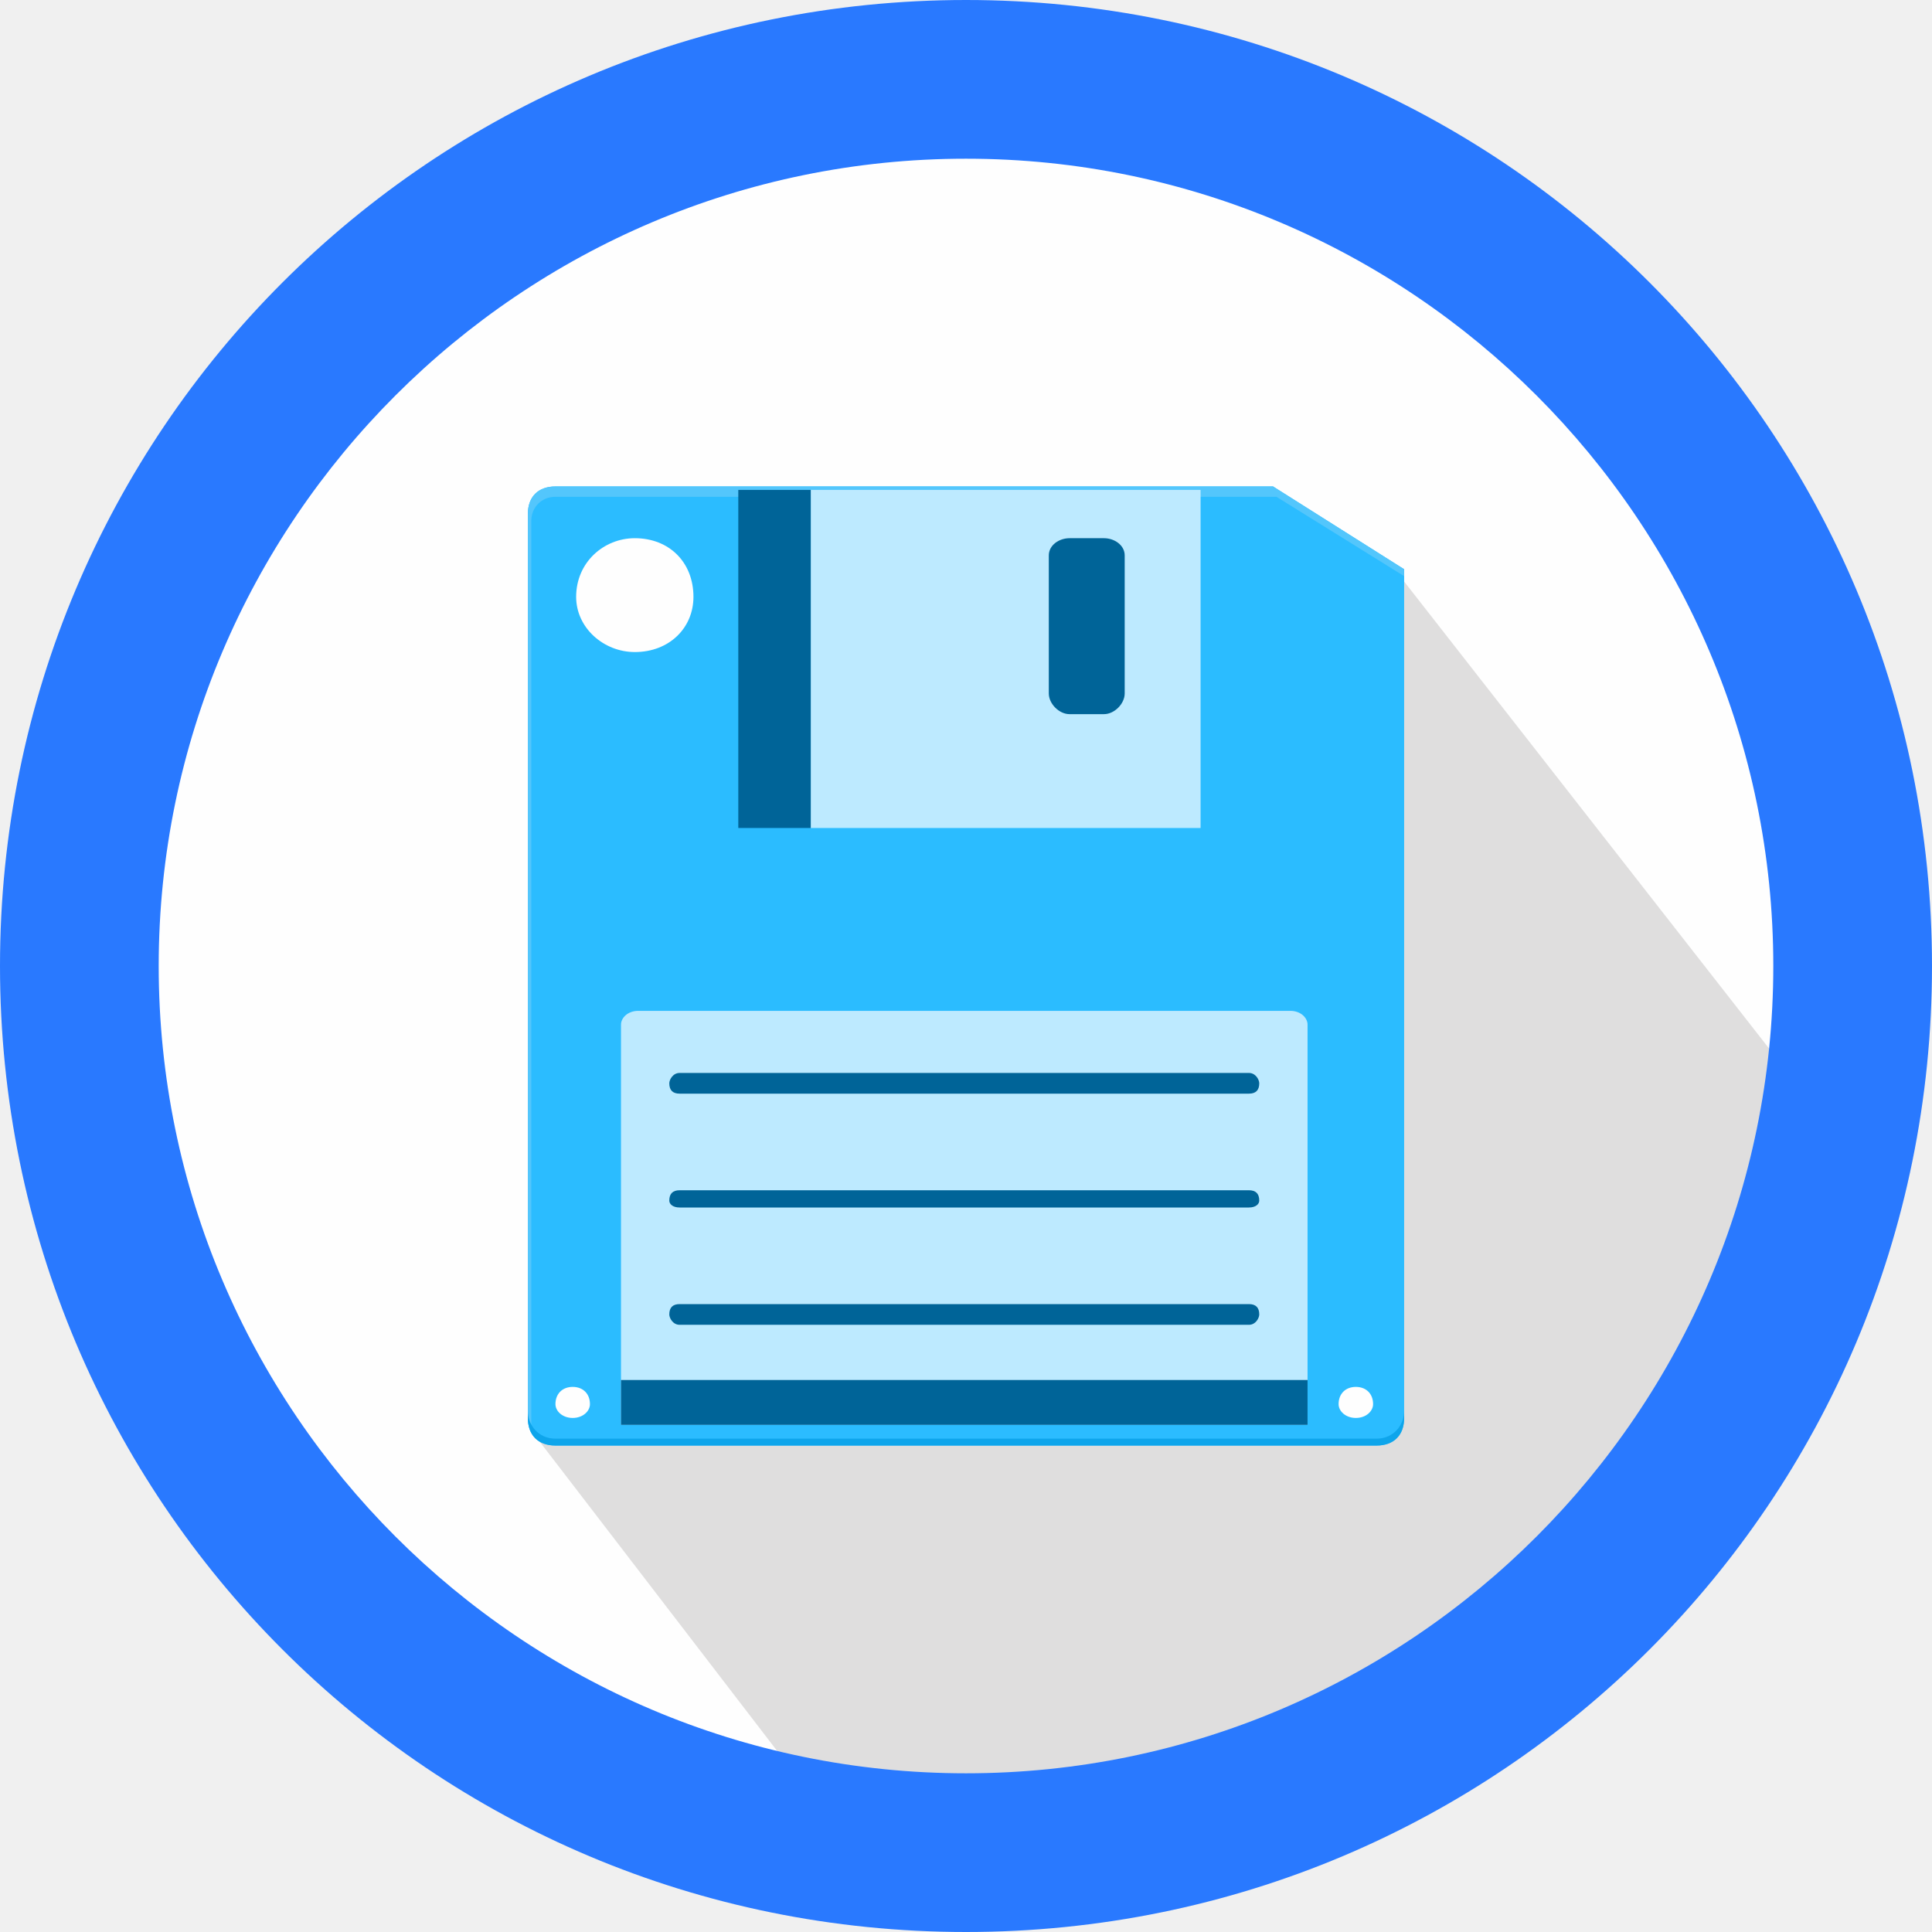
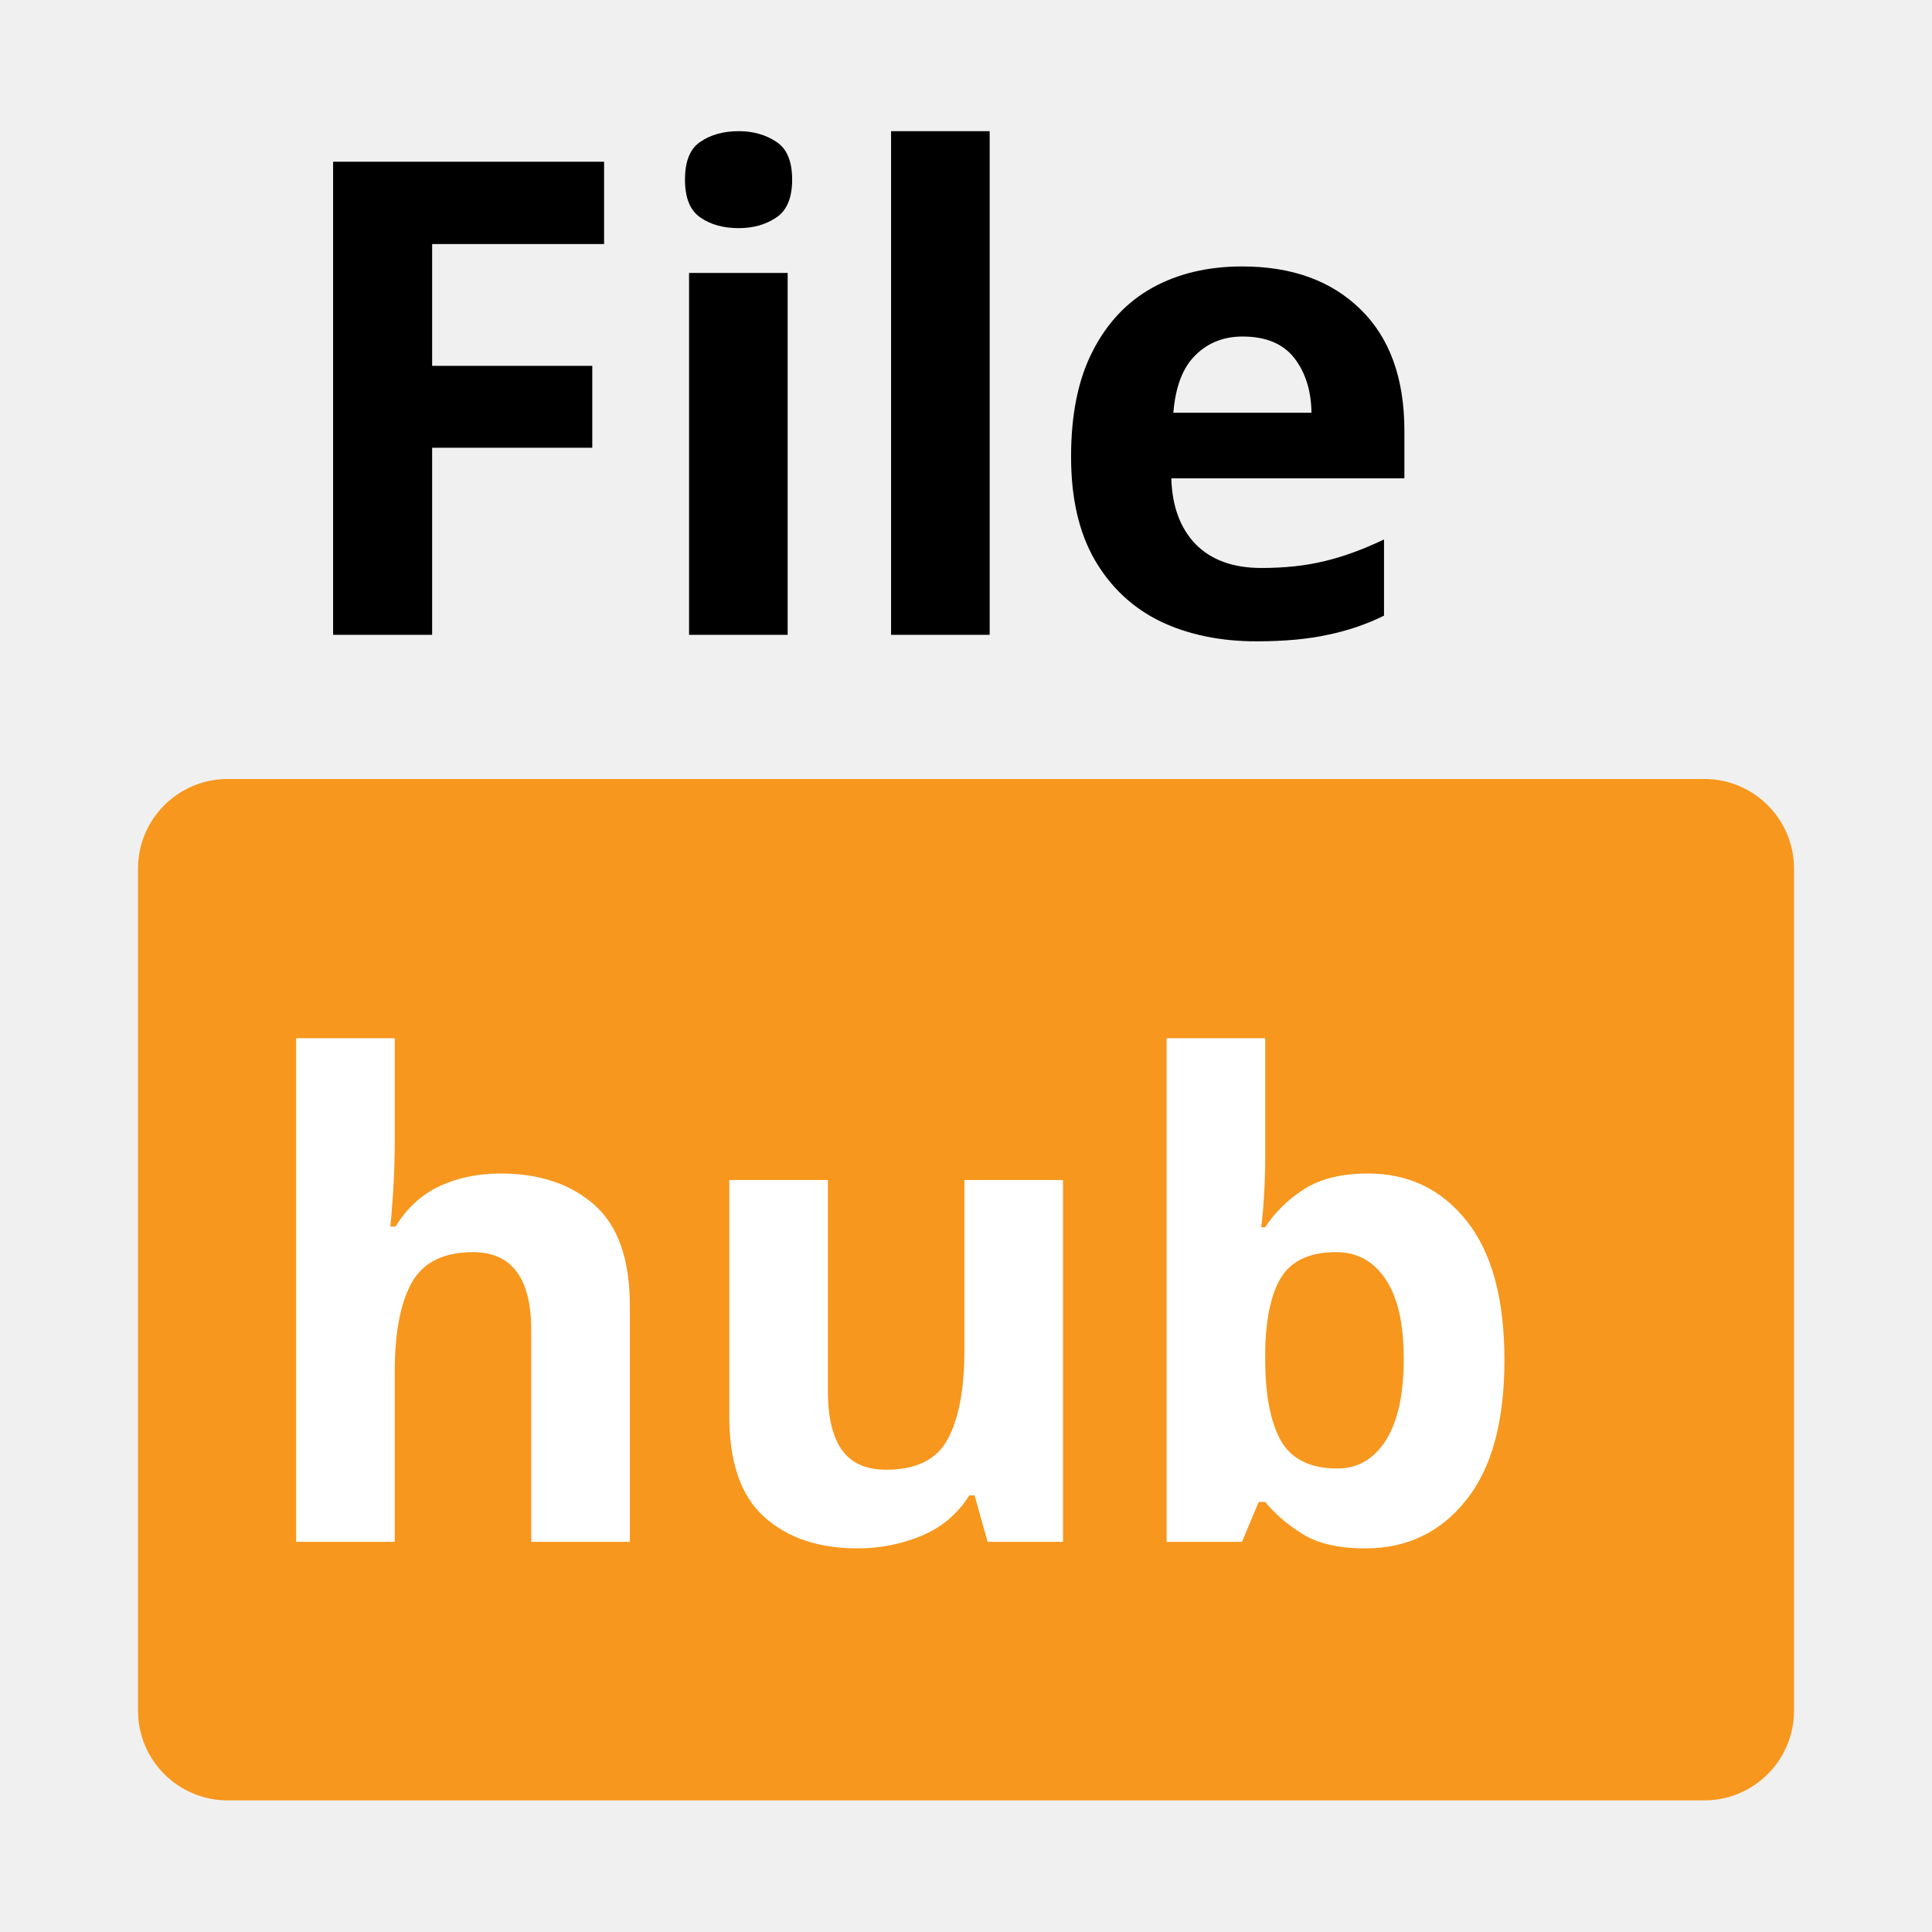
- <svg xmlns="http://www.w3.org/2000/svg" xml:space="preserve" width="560" height="560" version="1.1" style="clip-rule:evenodd;fill-rule:evenodd;image-rendering:optimizeQuality;shape-rendering:geometricPrecision;text-rendering:geometricPrecision" viewBox="0 0 560 560" id="svg44">
-   <defs id="defs4">
-     <style type="text/css" id="style2">
-       
-        .fil1 {fill:#FEFEFE}
-        .fil6 {fill:#006498}
-        .fil7 {fill:#0EA5EB}
-        .fil8 {fill:#2979FF}
-        .fil3 {fill:#2BBCFF}
-        .fil0 {fill:#455A64}
-        .fil4 {fill:#53C6FC}
-        .fil5 {fill:#BDEAFF}
-        .fil2 {fill:#332C2B;fill-opacity:0.149}
-       
-     </style>
-   </defs>
-   <g id="g85" transform="translate(-70,-70)">
-     <path class="fil1" d="M 350,71 C 504,71 629,196 629,350 629,504 504,629 350,629 196,629 71,504 71,350 71,196 196,71 350,71 Z" id="path9" style="fill:#fefefe" />
-     <path class="fil2" d="M 475,236 593,387 C 596,503 444,639 301,585 L 225,486 339,330 c 0,0 138,-95 136,-94 z" id="path11" style="fill:#332c2b;fill-opacity:0.149" />
-     <path class="fil3" d="m 231,211 h 208 l 38,24 v 246 c 0,5 -3,8 -8,8 H 231 c -5,0 -8,-3 -8,-8 V 219 c 0,-5 3,-8 8,-8 z" id="path13" style="fill:#2bbcff" />
-     <path class="fil4" d="m 231,211 h 208 l 38,24 v 2 L 440,214 H 231 c -4,0 -7,3 -7,7 v 263 c -1,-1 -1,-2 -1,-3 V 219 c 0,-5 3,-8 8,-8 z" id="path15" style="fill:#53c6fc" />
-     <polygon class="fil5" points="305,212 418,212 418,310 305,310 " id="polygon17" style="fill:#bdeaff" />
-     <path class="fil5" d="m 255,363 h 189 c 3,0 5,2 5,4 V 483 H 250 V 367 c 0,-2 2,-4 5,-4 z" id="path19" style="fill:#bdeaff" />
-     <polygon class="fil6" points="250,470 449,470 449,483 250,483 " id="polygon21" style="fill:#006498" />
-     <path class="fil6" d="m 380,226 h 10 c 3,0 6,2 6,5 v 40 c 0,3 -3,6 -6,6 h -10 c -3,0 -6,-3 -6,-6 v -40 c 0,-3 3,-5 6,-5 z" id="path23" style="fill:#006498" />
-     <path class="fil1" d="m 254,226 c 10,0 17,7 17,17 0,9 -7,16 -17,16 -9,0 -17,-7 -17,-16 0,-10 8,-17 17,-17 z" id="path25" style="fill:#fefefe" />
-     <path class="fil6" d="m 267,448 h 165 c 2,0 3,1 3,3 v 0 c 0,1 -1,3 -3,3 H 267 c -2,0 -3,-2 -3,-3 v 0 c 0,-2 1,-3 3,-3 z" id="path27" style="fill:#006498" />
-     <path class="fil6" d="m 267,415 h 165 c 2,0 3,1 3,3 v 0 c 0,1 -1,2 -3,2 H 267 c -2,0 -3,-1 -3,-2 v 0 c 0,-2 1,-3 3,-3 z" id="path29" style="fill:#006498" />
-     <path class="fil6" d="m 267,381 h 165 c 2,0 3,2 3,3 v 0 c 0,2 -1,3 -3,3 H 267 c -2,0 -3,-1 -3,-3 v 0 c 0,-1 1,-3 3,-3 z" id="path31" style="fill:#006498" />
-     <path class="fil1" d="m 236,472 c 3,0 5,2 5,5 0,2 -2,4 -5,4 -3,0 -5,-2 -5,-4 0,-3 2,-5 5,-5 z" id="path33" style="fill:#fefefe" />
-     <path class="fil1" d="m 463,472 c 3,0 5,2 5,5 0,2 -2,4 -5,4 -3,0 -5,-2 -5,-4 0,-3 2,-5 5,-5 z" id="path35" style="fill:#fefefe" />
-     <polygon class="fil6" points="305,212 284,212 284,310 305,310 " id="polygon37" style="fill:#006498" />
-     <path class="fil7" d="m 477,479 v 2 c 0,5 -3,8 -8,8 H 231 c -5,0 -8,-3 -8,-8 v -2 c 0,4 3,8 8,8 h 238 c 5,0 8,-4 8,-8 z" id="path39" style="fill:#0ea5eb" />
-     <path class="fil8" d="M 350,70 C 505,70 630,195 630,350 630,505 505,630 350,630 195,630 70,505 70,350 70,195 195,70 350,70 Z m 0,46 C 479,116 584,221 584,350 584,479 479,584 350,584 221,584 116,479 116,350 116,221 221,116 350,116 Z" id="path41" style="fill:#2979ff" />
+ <svg xmlns="http://www.w3.org/2000/svg" width="280" height="280" version="1.1" viewBox="0 0 74.083 74.083">
+   <g transform="translate(0 -222.92)">
+     <text x="10.494" y="247.263" fill="#000000" font-family="sans-serif" font-size="10.583px" letter-spacing="0px" stroke-width=".265" word-spacing="0px" style="line-height:1.25" xml:space="preserve">
+       <tspan x="10.494" y="247.263" font-family="sans-serif" font-size="25.4px" font-weight="bold" stroke-width=".265">File</tspan>
+     </text>
+     <rect x="5.292" y="252.79" width="63.5" height="39.166" ry="3.44" fill="#f7971d" stroke-width=".264" />
+     <text x="9.372" y="282.044" fill="#000000" font-family="sans-serif" font-size="10.583px" letter-spacing="0px" stroke-width=".265" word-spacing="0px" style="line-height:1.25" xml:space="preserve">
+       <tspan x="9.372" y="282.044" fill="#ffffff" font-family="sans-serif" font-size="25.4px" font-weight="bold" stroke-width=".265">hub</tspan>
+     </text>
  </g>
</svg>
